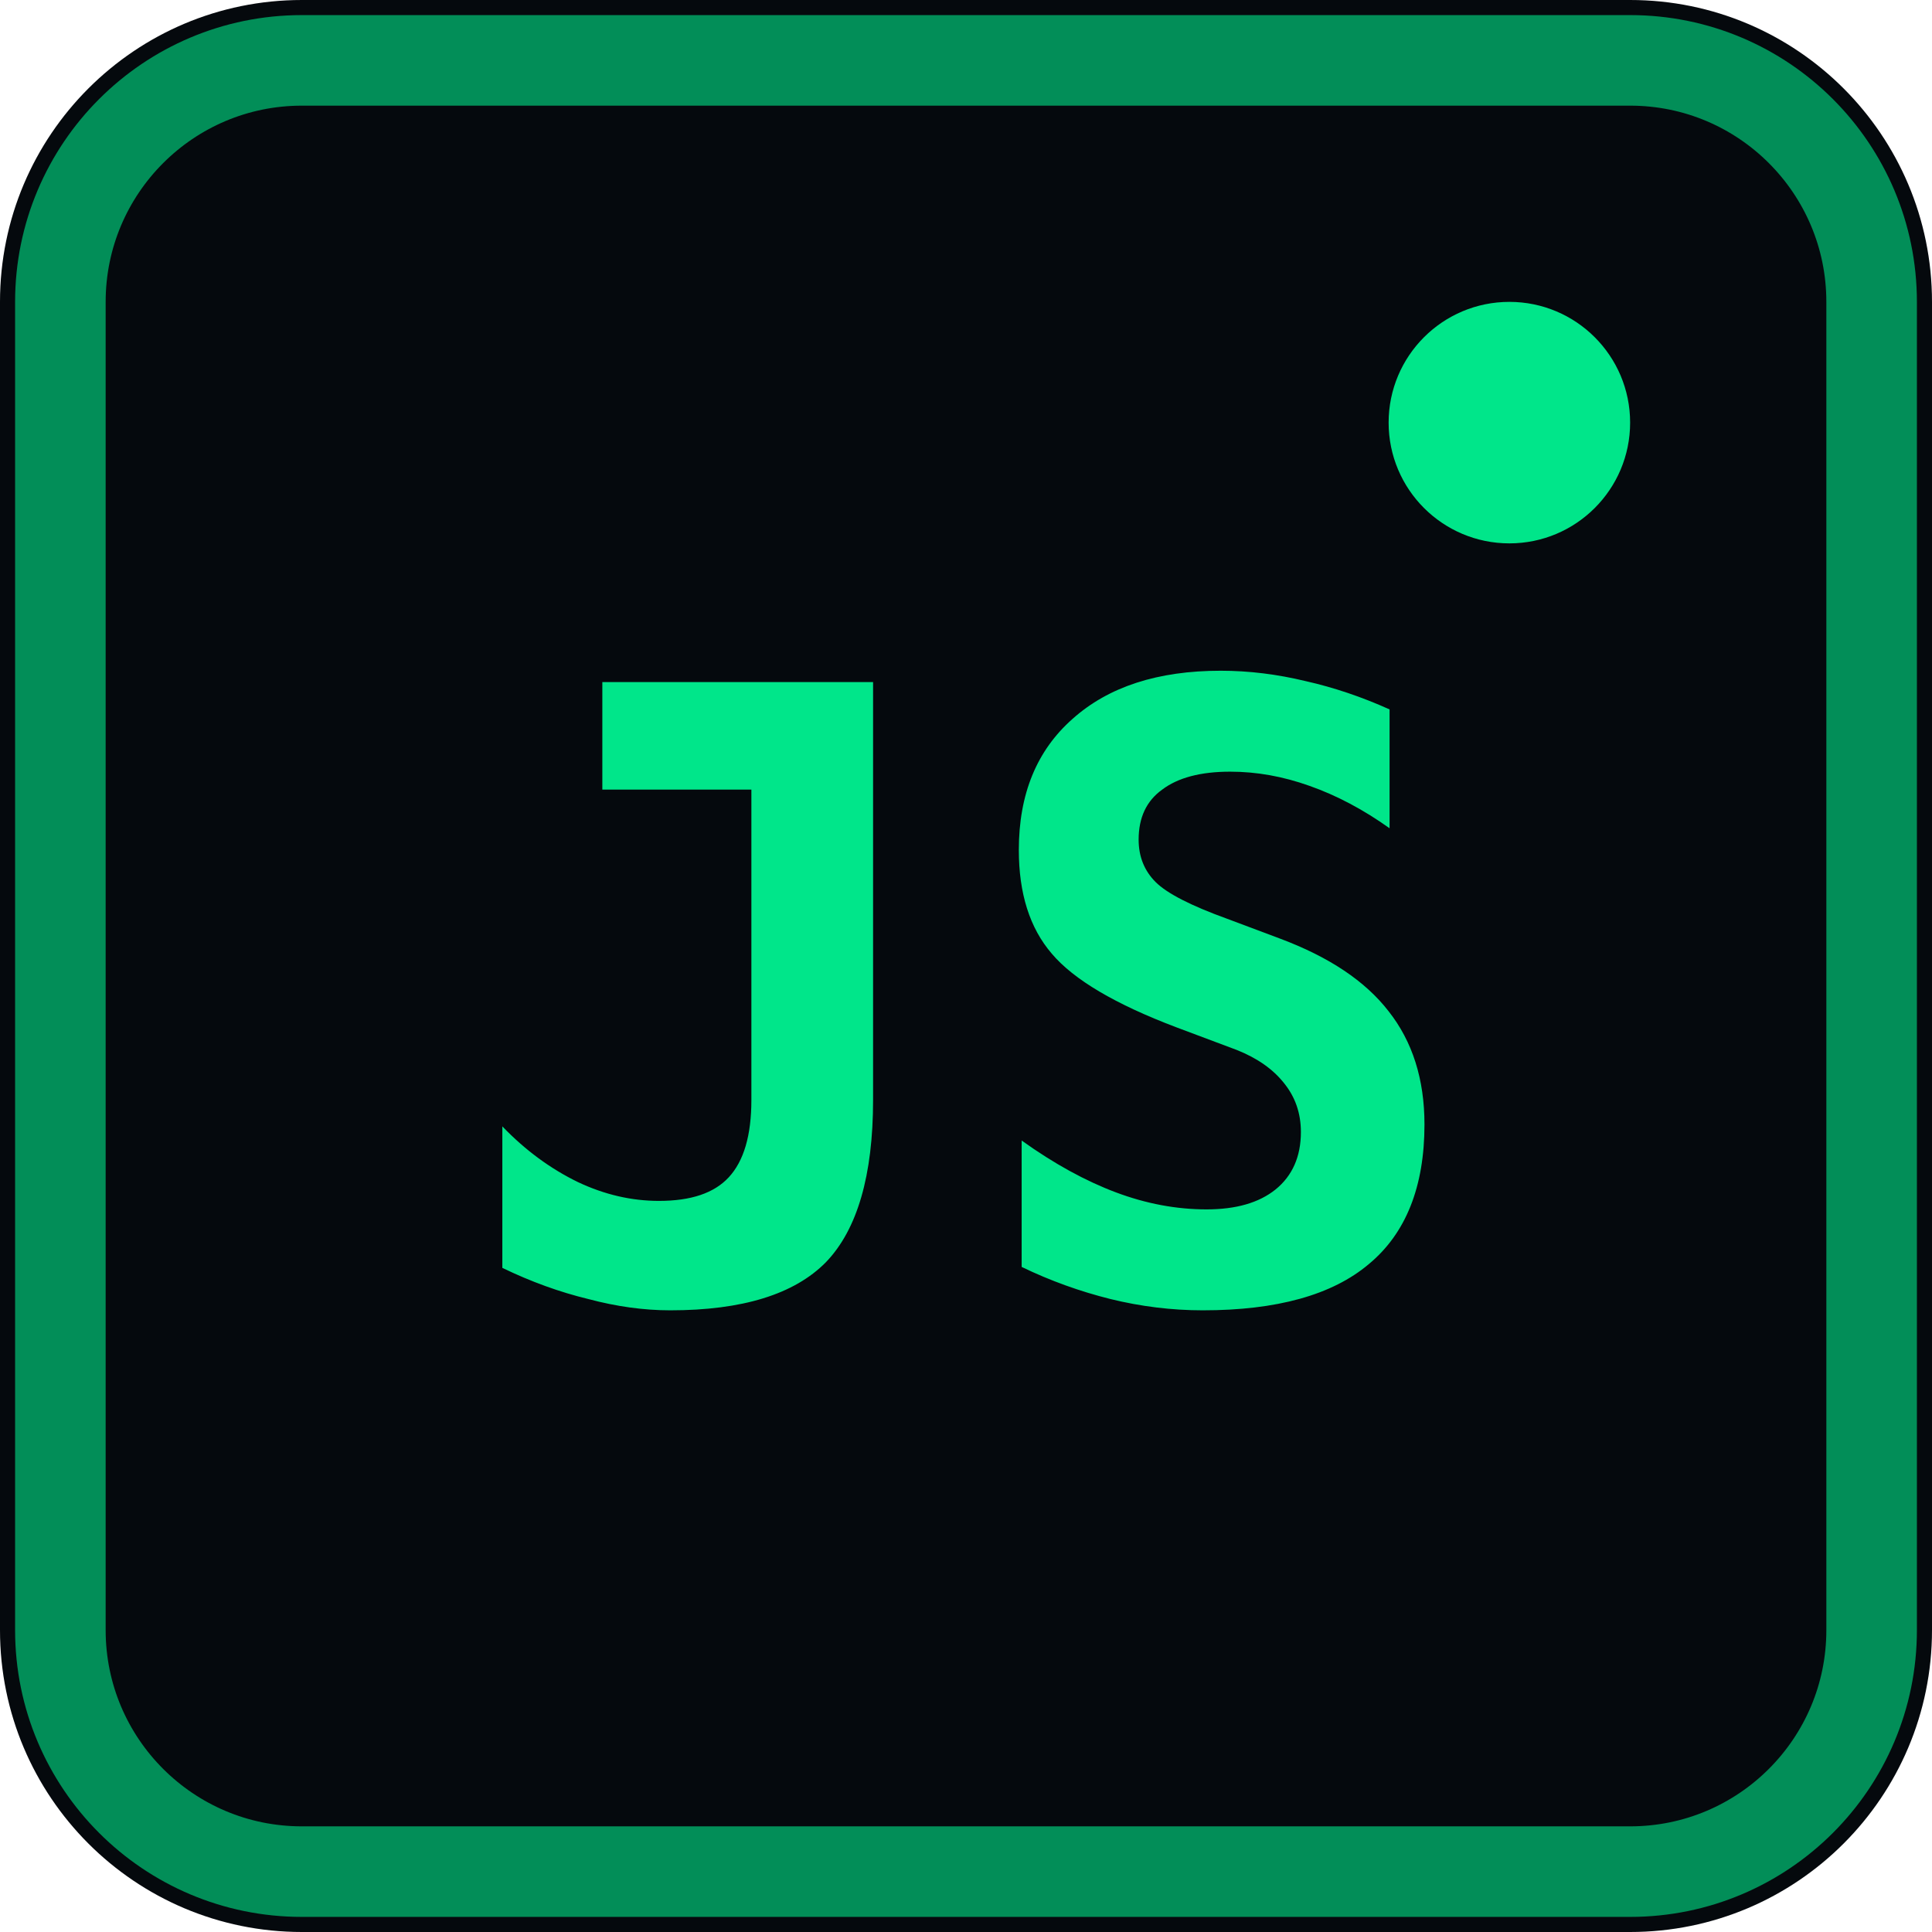
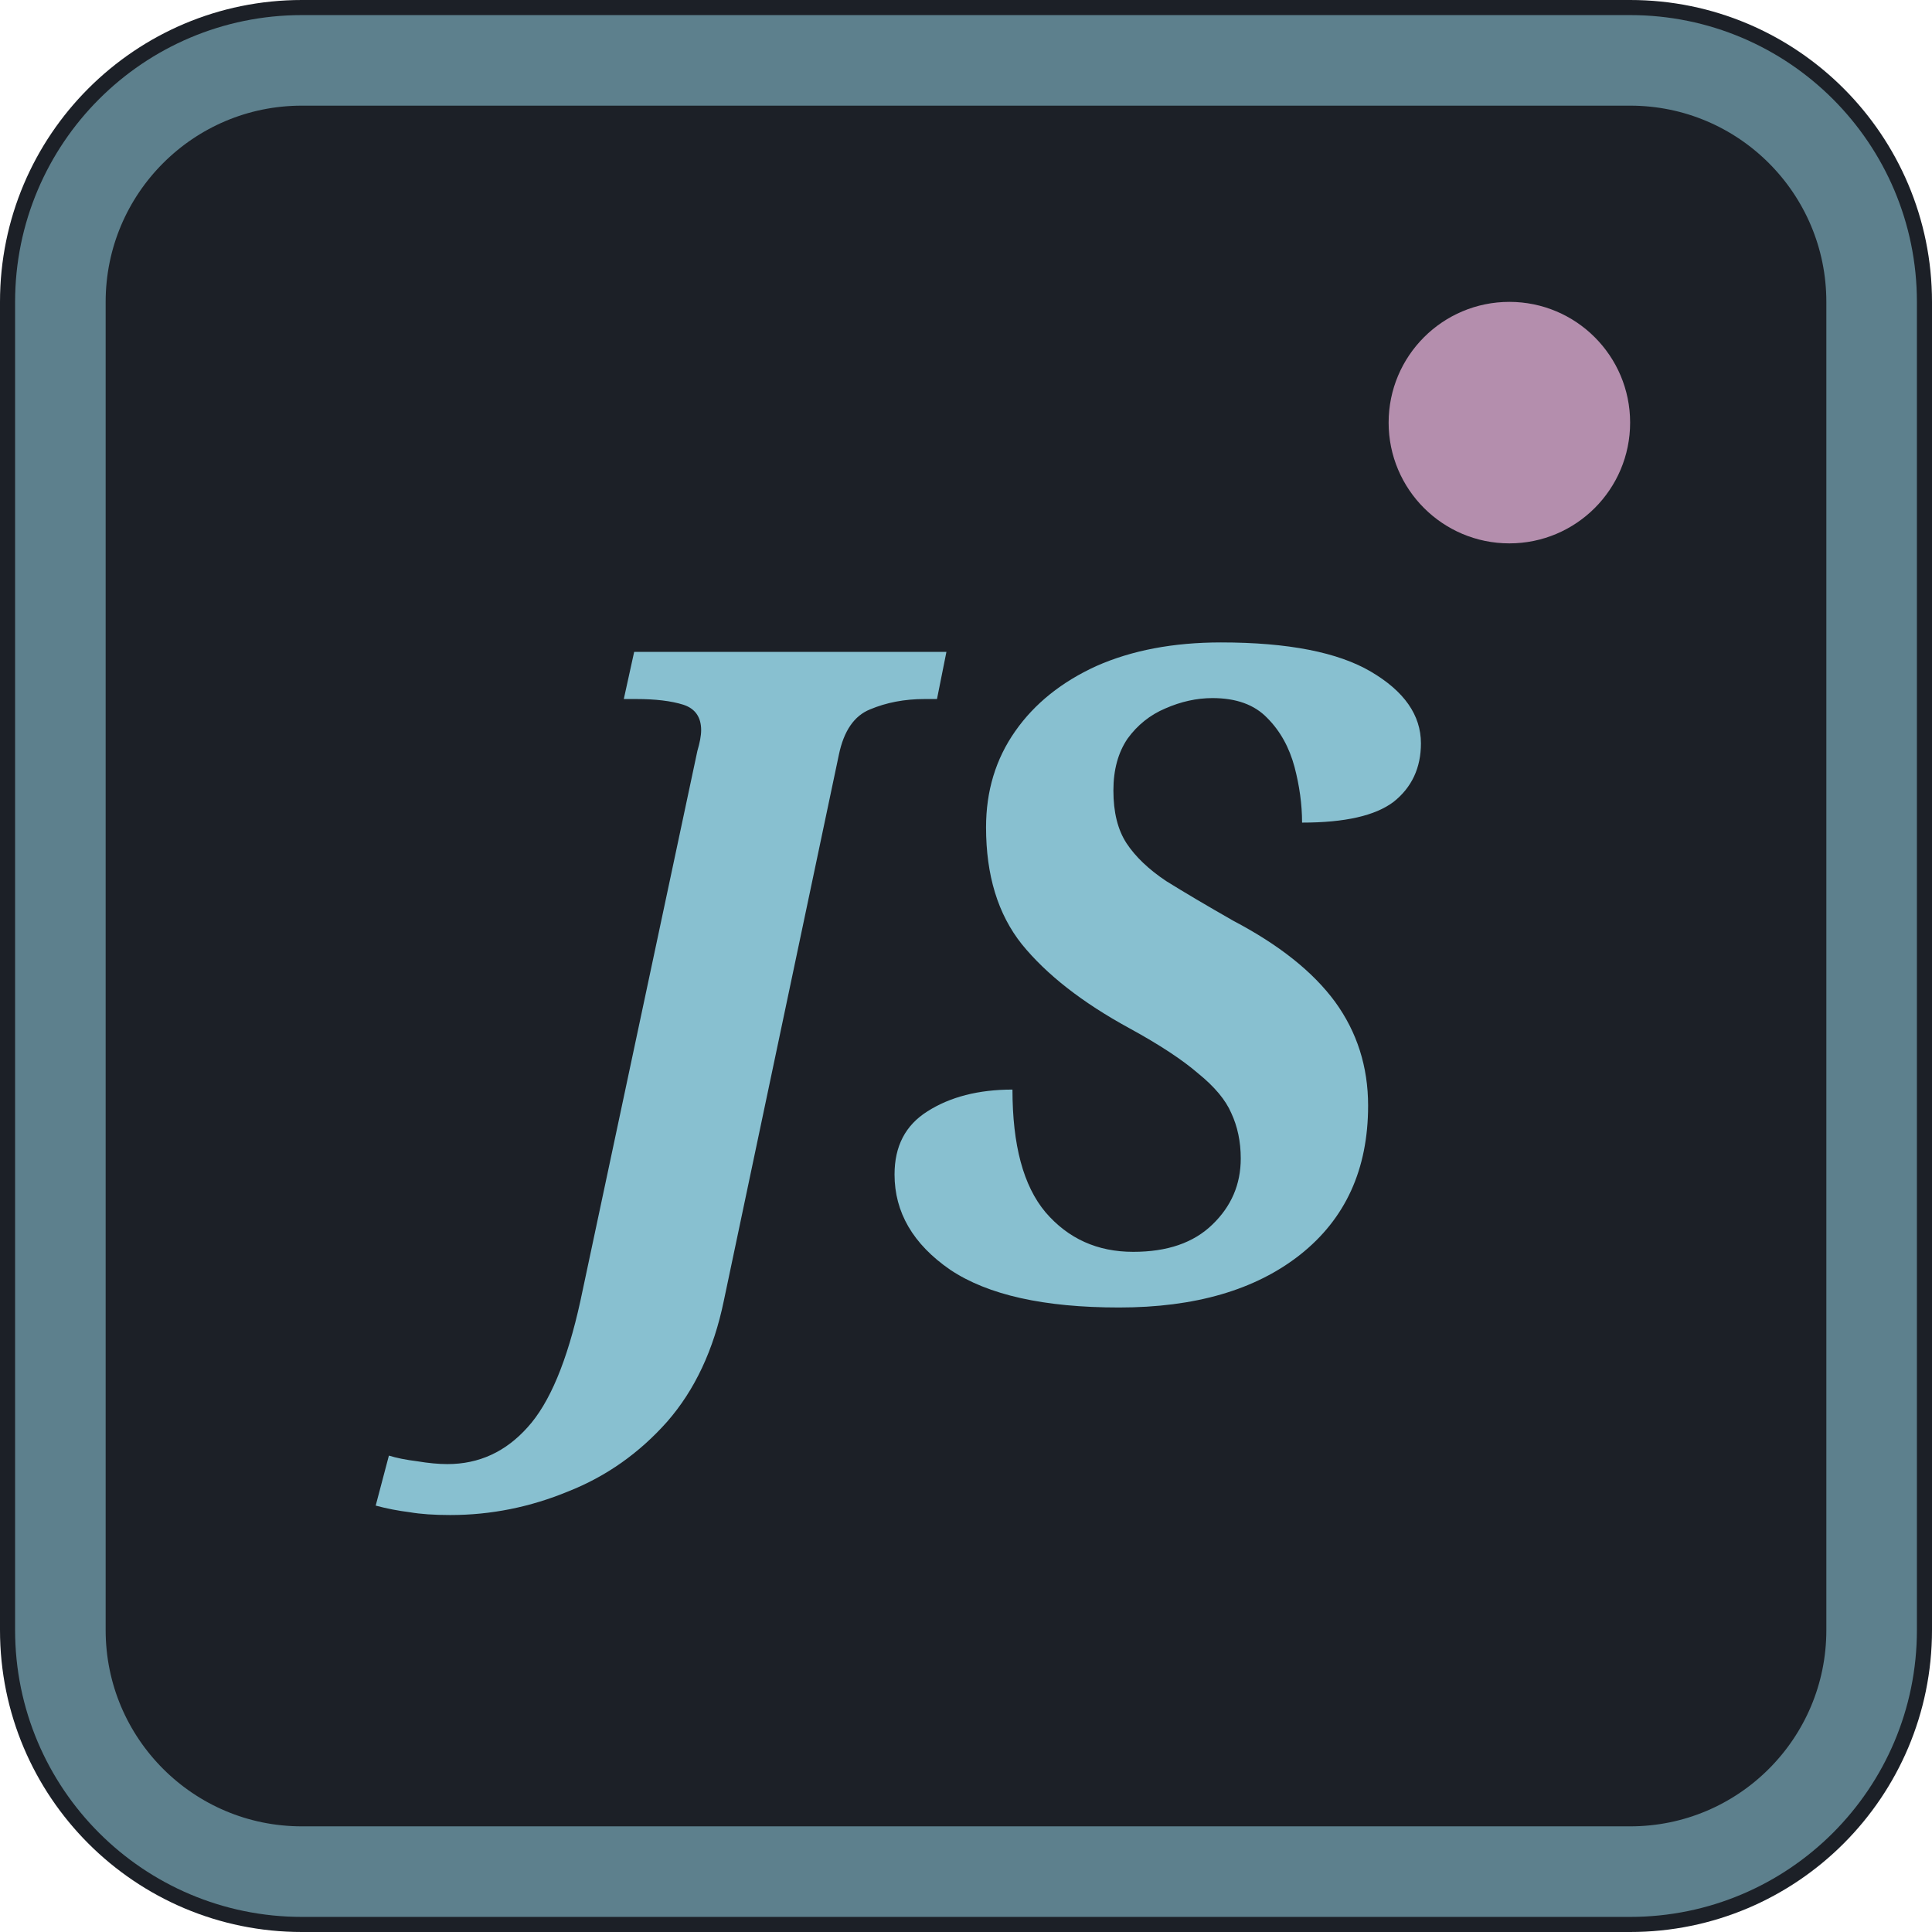
<svg xmlns="http://www.w3.org/2000/svg" viewBox="0 0 32 32">
-   <rect width="32" height="32" rx="5" fill="#05090d" />
-   <rect x="1" y="1" width="30" height="30" rx="4" fill="none" stroke="#00e68a" stroke-width="1.5" opacity="0.6" />
-   <text x="16" y="21.5" font-family="monospace" font-size="14" font-weight="bold" fill="#00e68a" text-anchor="middle">JS</text>
-   <circle cx="25" cy="7" r="2" fill="#00e68a" />
+   <rect width="32" height="32" rx="5" fill="#1c2027" />
+   <rect x="1" y="1" width="30" height="30" rx="4" fill="none" stroke="#88c0d0" stroke-width="1.5" opacity="0.6" />
+   <text x="16" y="21.5" font-family="Georgia, serif" font-style="italic" font-size="15" font-weight="600" fill="#88c0d0" text-anchor="middle">JS</text>
+   <circle cx="25" cy="7" r="2" fill="#b48ead" />
</svg>
